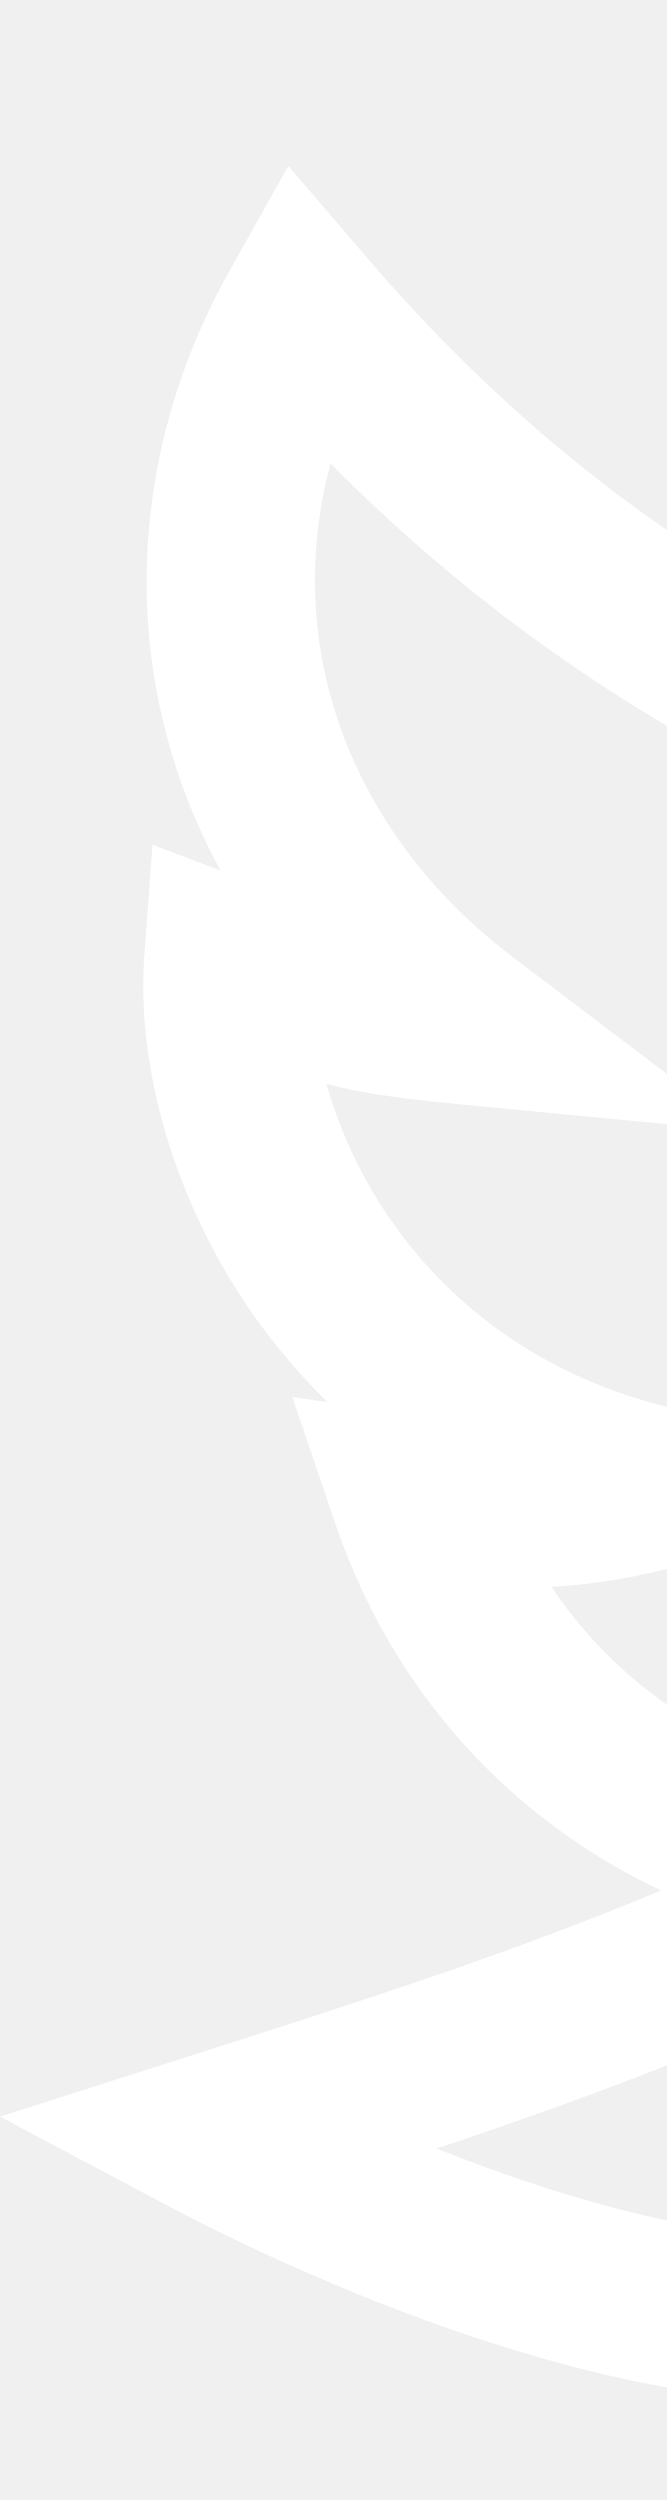
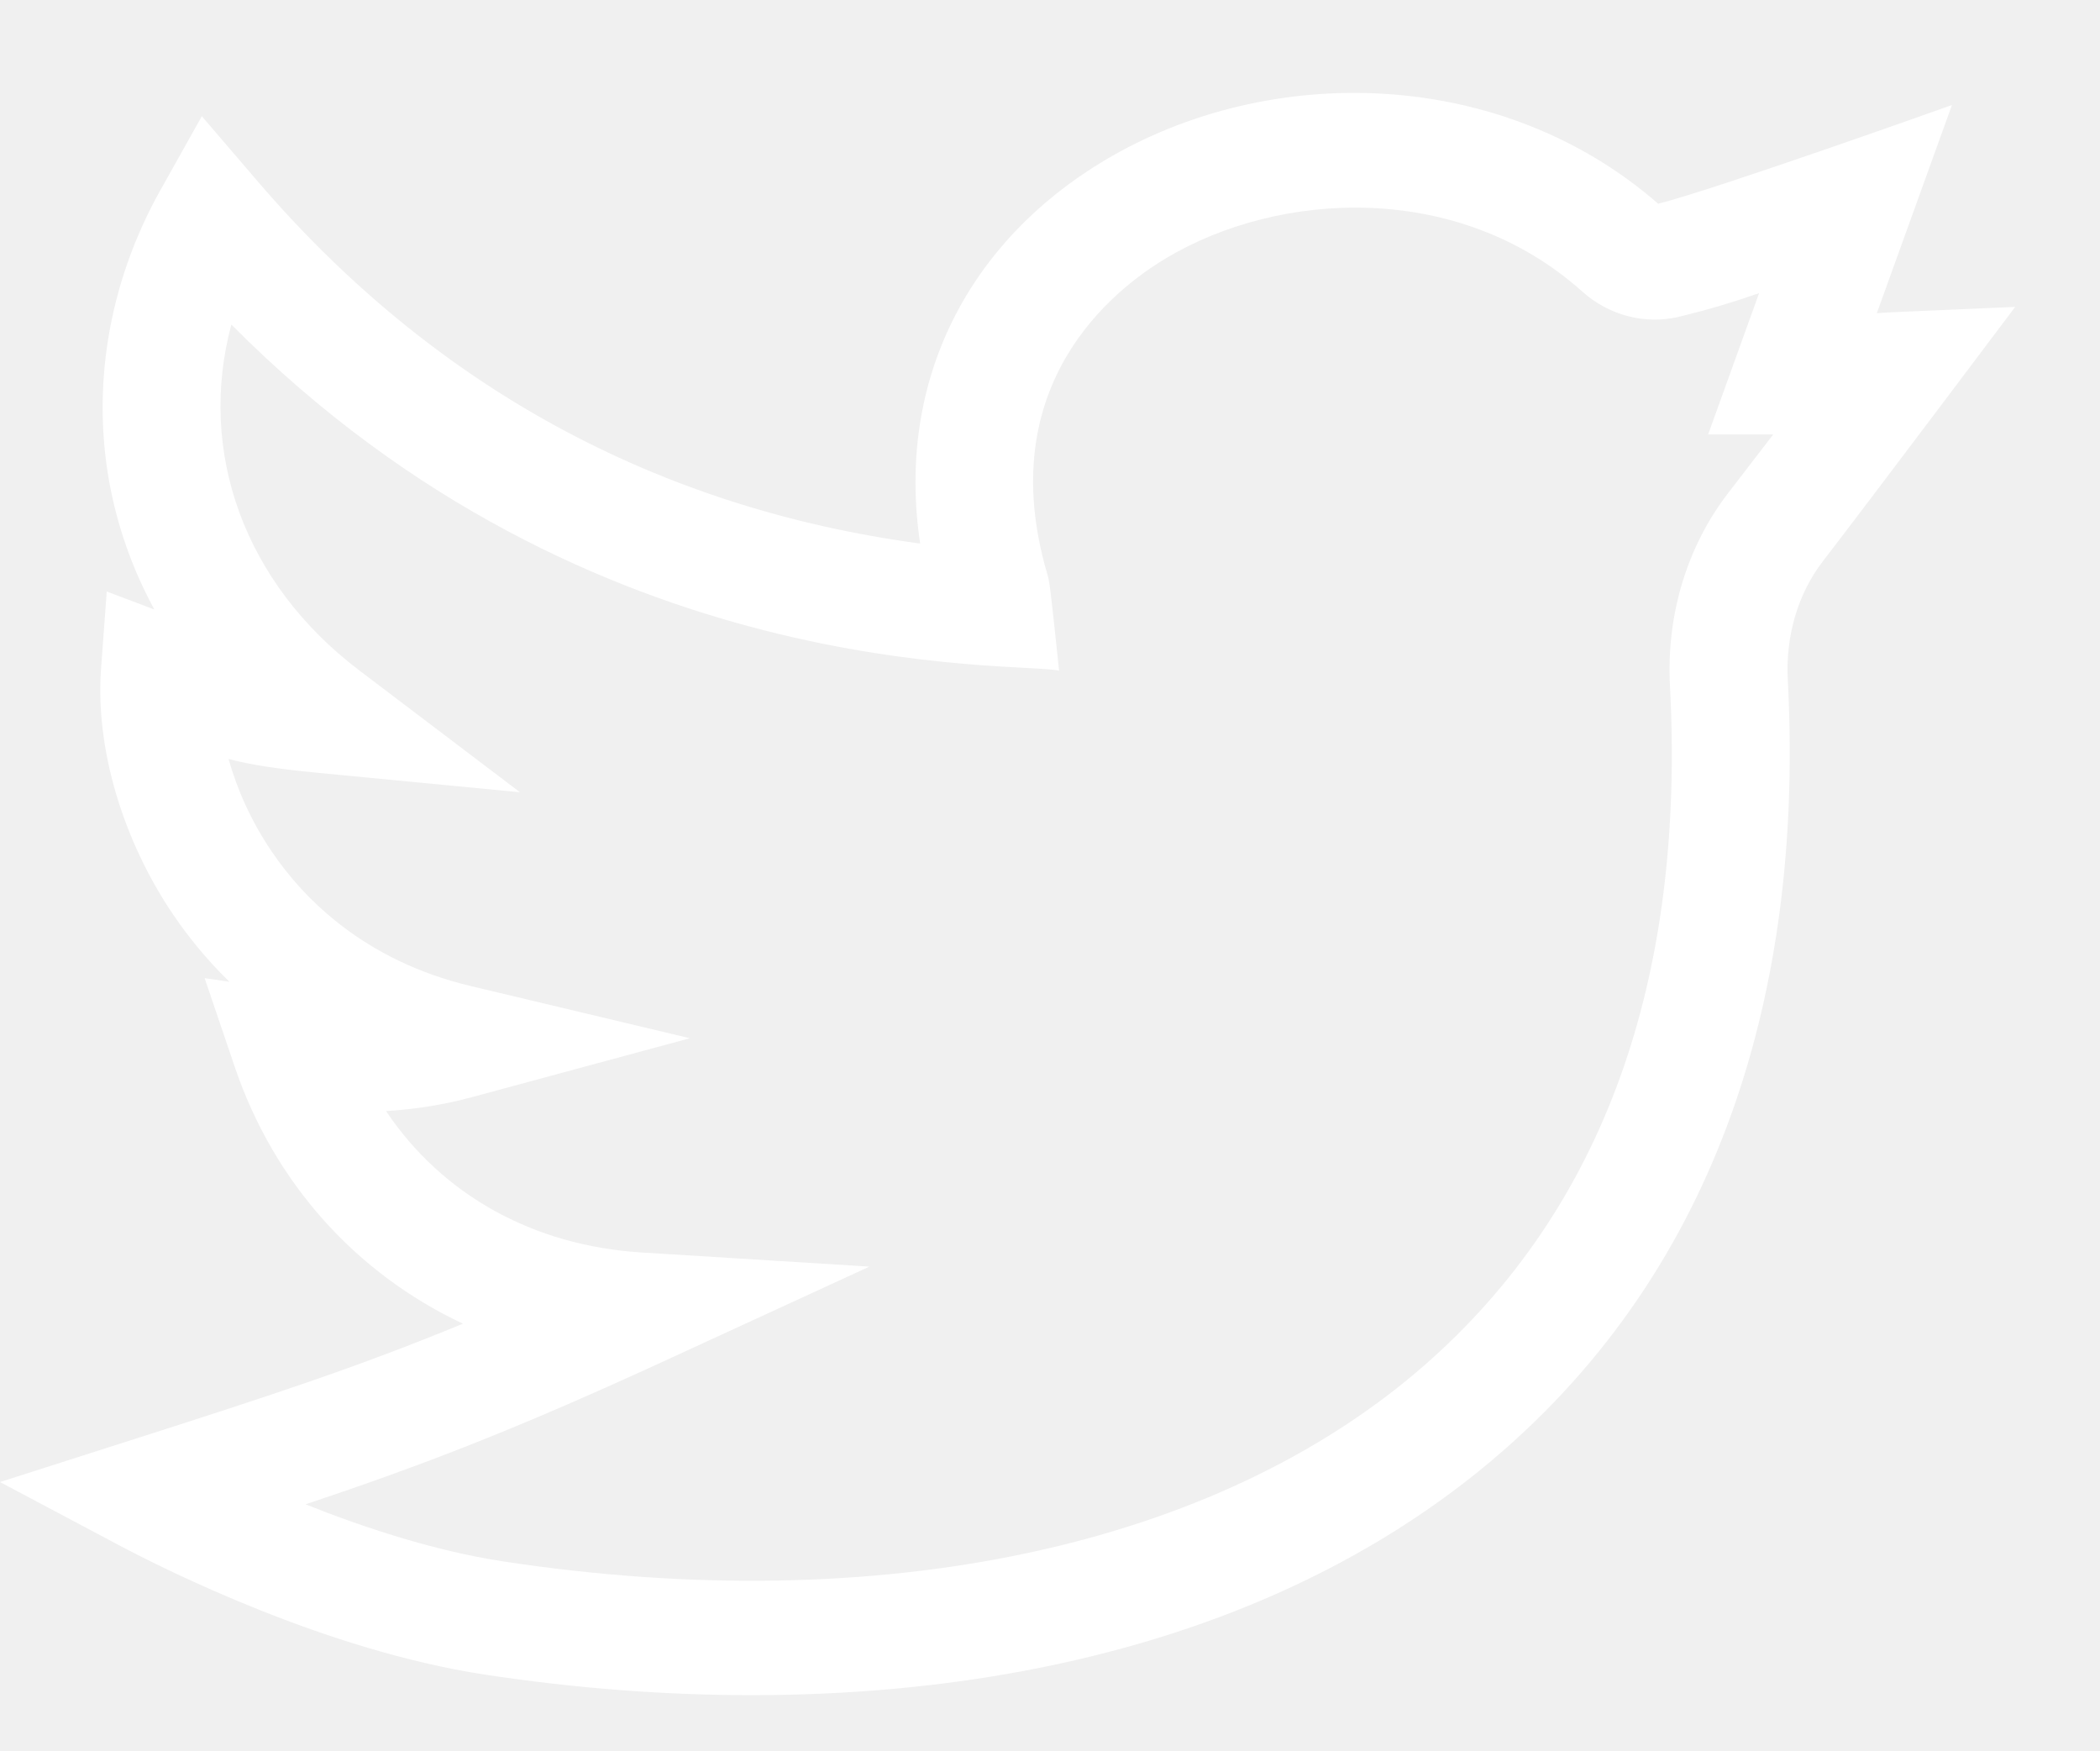
- <svg xmlns="http://www.w3.org/2000/svg" width="4" height="15" viewBox="0 0 4 15" fill="none">
+ <svg xmlns="http://www.w3.org/2000/svg" width="18" height="15" viewBox="0 0 18 15" fill="none">
  <path d="M17.273 2.63C16.186 2.678 16.21 2.674 16.087 2.684L16.731 0.9C16.731 0.9 14.722 1.617 14.213 1.746C12.876 0.578 10.888 0.527 9.467 1.375C8.303 2.07 7.678 3.263 7.887 4.658C5.622 4.352 3.713 3.31 2.207 1.552L1.73 0.996L1.374 1.631C0.924 2.434 0.775 3.351 0.953 4.215C1.026 4.569 1.151 4.907 1.323 5.223L0.915 5.069L0.866 5.733C0.817 6.407 1.048 7.193 1.484 7.837C1.607 8.018 1.765 8.217 1.966 8.413L1.754 8.382L2.012 9.142C2.351 10.141 3.055 10.914 3.968 11.343C3.056 11.719 2.319 11.959 1.108 12.346L0 12.7L1.023 13.243C1.414 13.45 2.792 14.142 4.155 14.35C7.183 14.811 10.593 14.435 12.888 12.428C14.821 10.736 15.456 8.331 15.324 5.828C15.304 5.449 15.411 5.087 15.625 4.809C16.054 4.253 17.27 2.633 17.273 2.63ZM14.816 4.221C14.46 4.681 14.282 5.27 14.314 5.878C14.447 8.403 13.74 10.361 12.211 11.698C10.426 13.259 7.547 13.872 4.311 13.38C3.726 13.29 3.12 13.091 2.619 12.891C3.634 12.552 4.418 12.249 5.685 11.667L7.452 10.854L5.501 10.733C4.566 10.675 3.787 10.235 3.309 9.521C3.563 9.506 3.808 9.466 4.052 9.4L5.913 8.897L4.036 8.45C3.124 8.233 2.604 7.703 2.329 7.297C2.148 7.03 2.03 6.756 1.959 6.504C2.147 6.553 2.366 6.588 2.72 6.622L4.457 6.789L3.081 5.746C2.089 4.995 1.692 3.866 1.983 2.781C5.078 5.899 8.713 5.665 9.078 5.747C8.998 4.987 8.996 4.986 8.975 4.913C8.506 3.305 9.533 2.488 9.996 2.212C10.963 1.634 12.499 1.547 13.562 2.498C13.792 2.704 14.102 2.784 14.393 2.714C14.654 2.651 14.868 2.585 15.078 2.512L14.641 3.723L15.199 3.723C15.094 3.86 14.967 4.024 14.816 4.221Z" fill="white" />
</svg>
